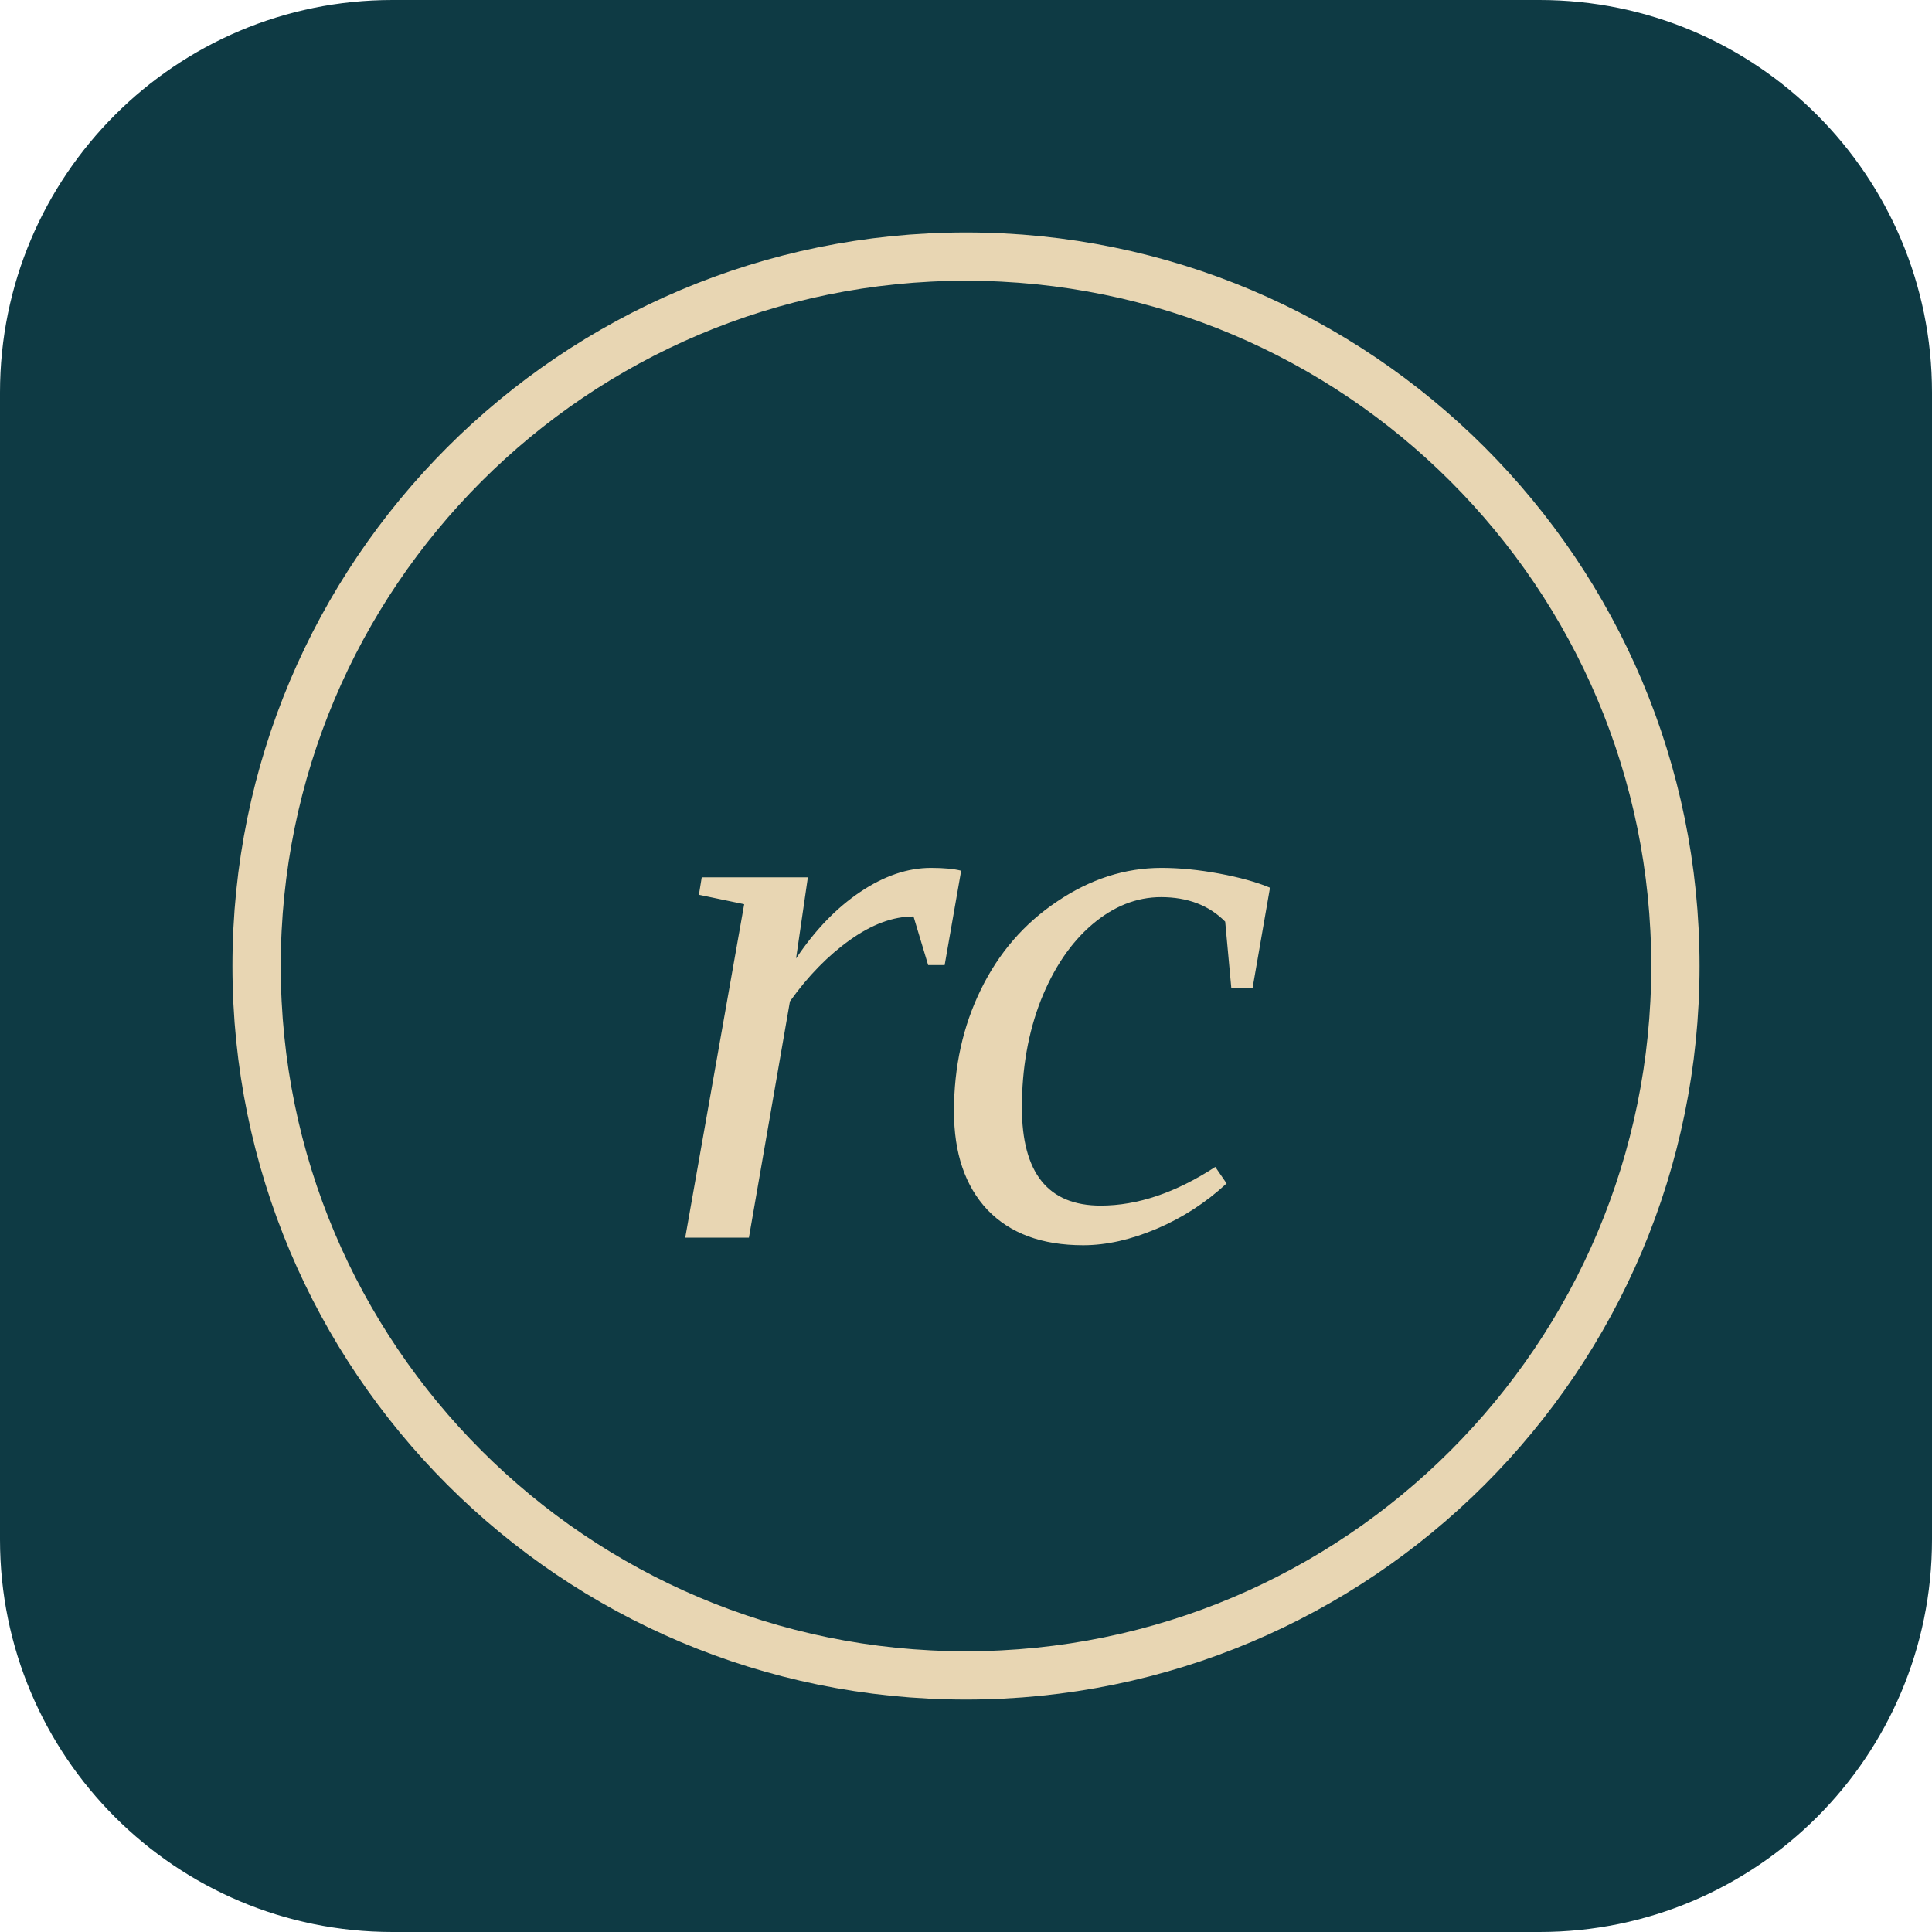
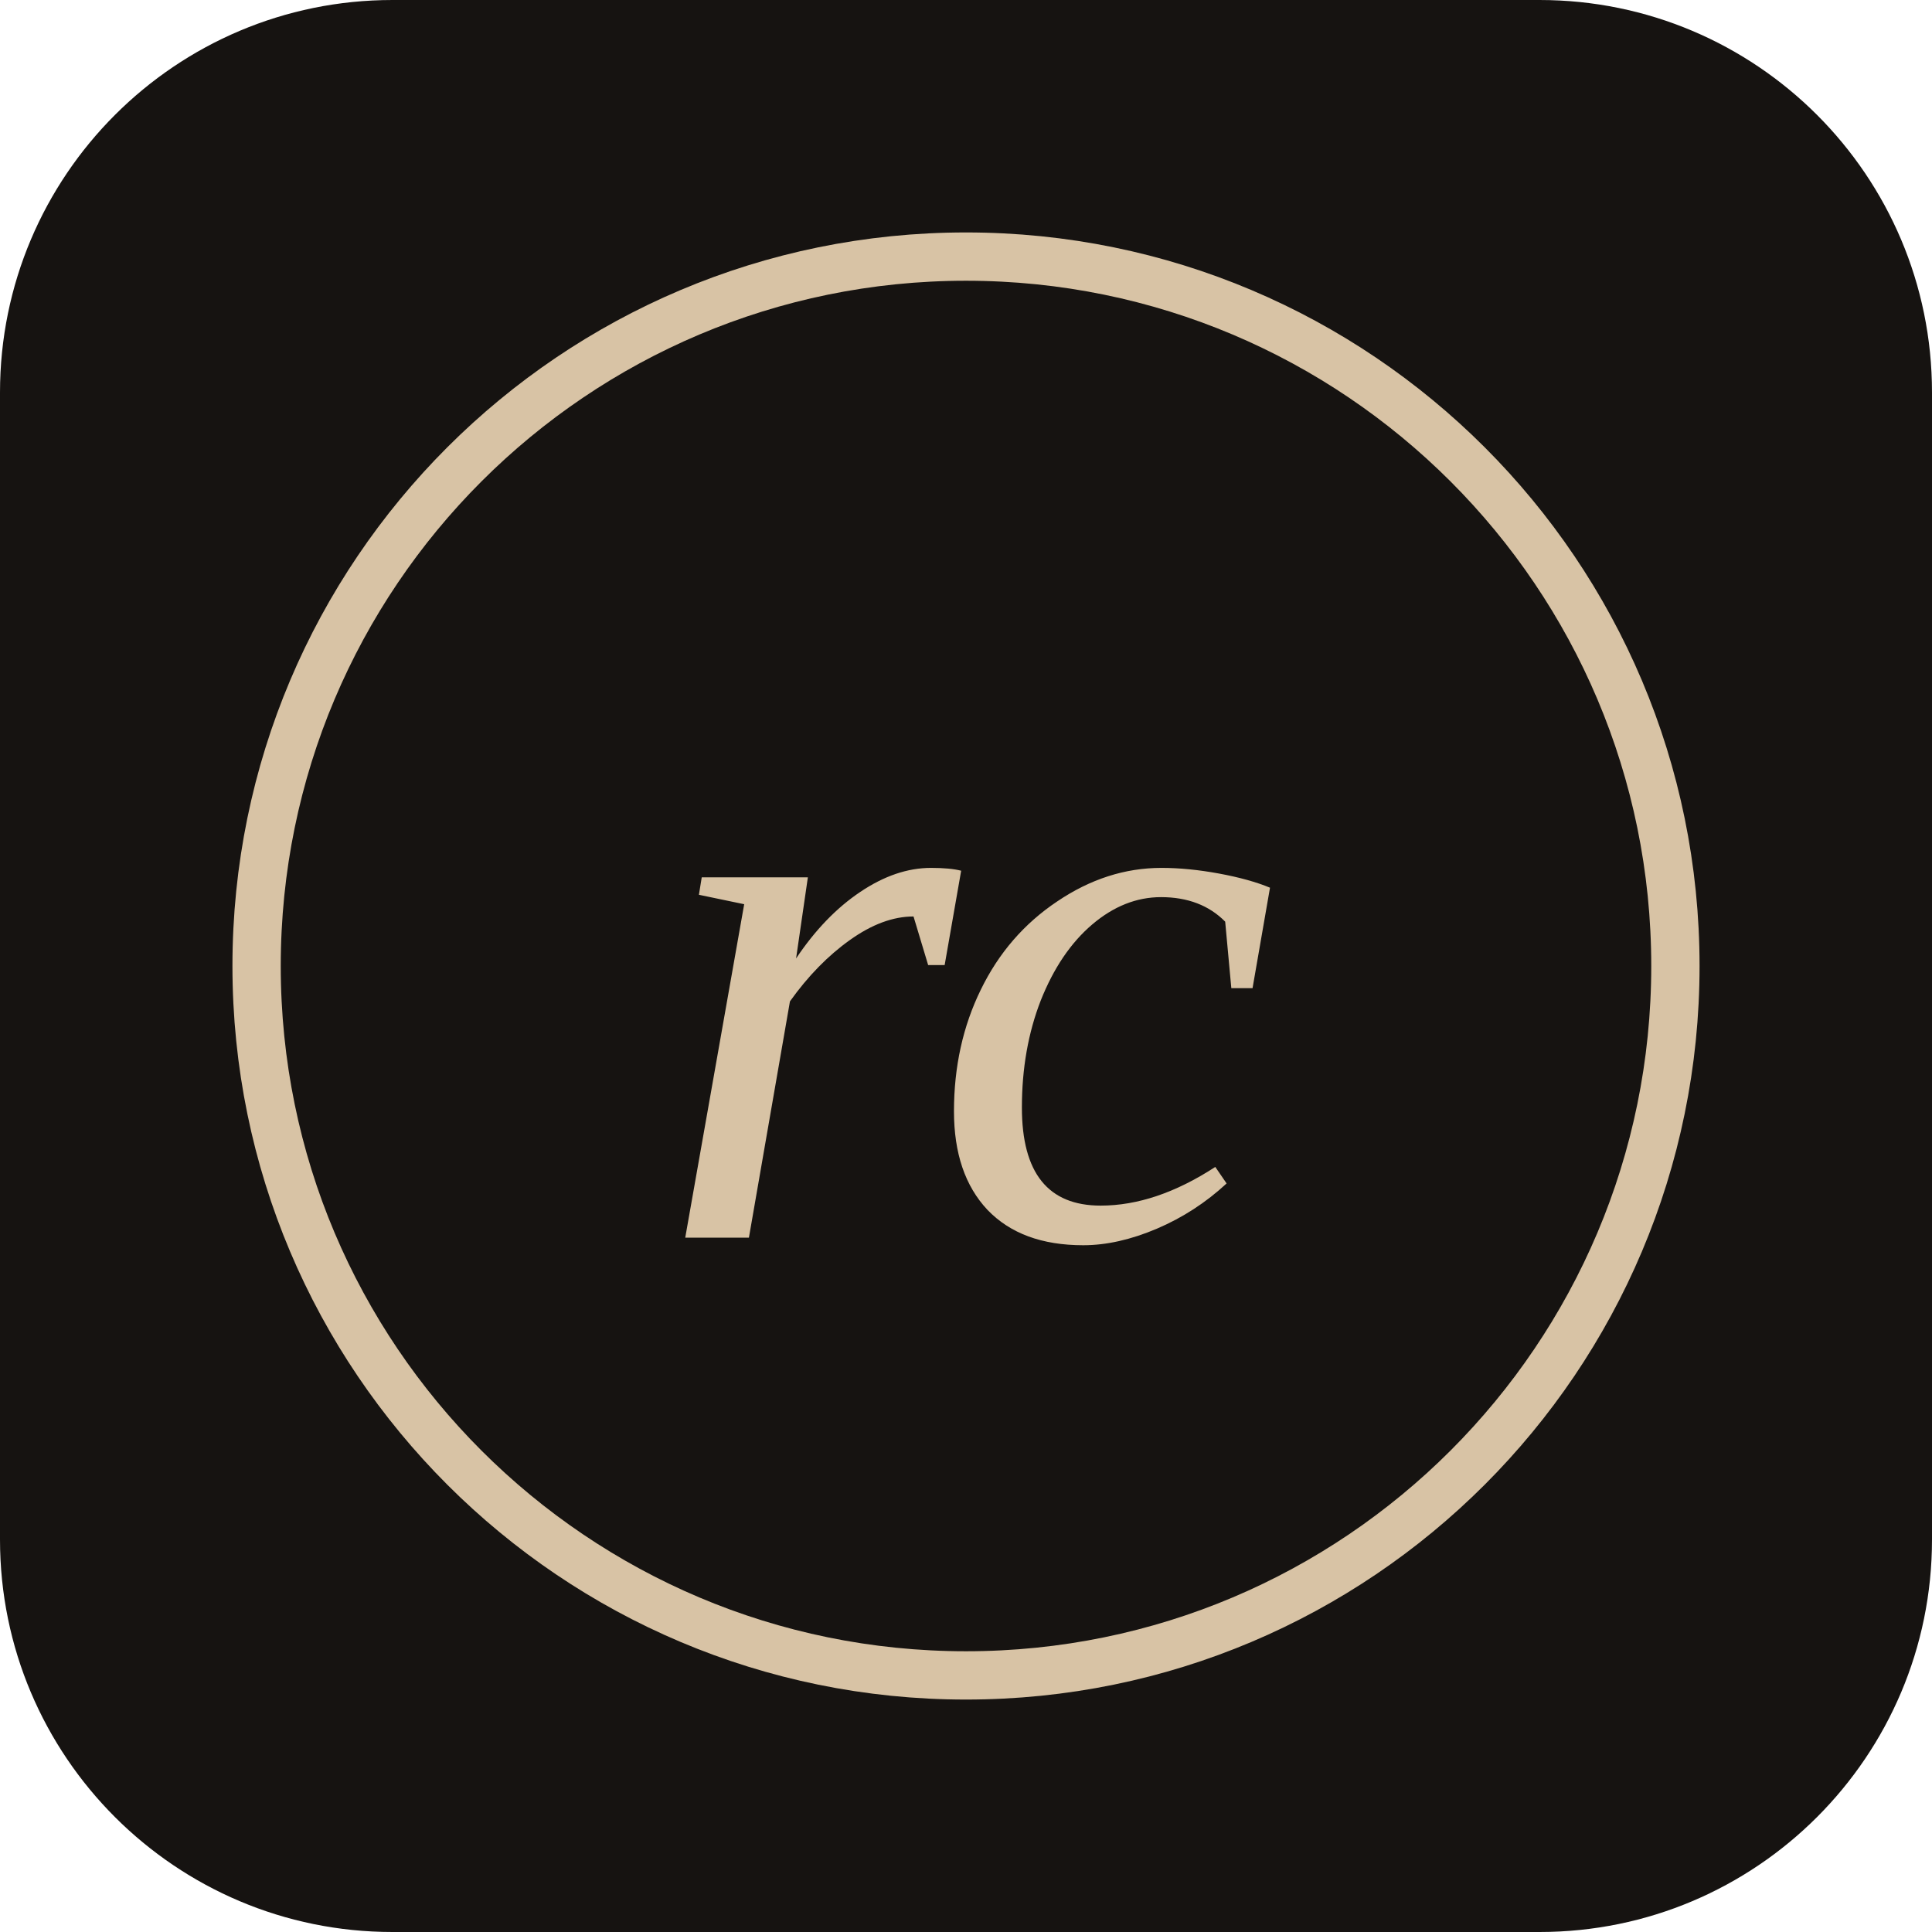
<svg xmlns="http://www.w3.org/2000/svg" viewBox="0 0 64 64" width="64" height="64">
-   <rect width="64" height="64" rx="13" fill="#0E3A44" />
-   <circle cx="32" cy="32" r="23.5" fill="none" stroke="#E8D6B3" stroke-width="1.6" />
-   <text x="32" y="41" text-anchor="middle" font-family="Georgia, 'Times New Roman', serif" font-style="italic" font-size="26" fill="#E8D6B3">rc</text>
+   <rect width="64" height="64" rx="13" fill="#161311" />
+   <circle cx="32" cy="32" r="23.5" fill="none" stroke="#D8C3A5" stroke-width="1.6" />
+   <text x="32" y="41" text-anchor="middle" font-family="Georgia, 'Times New Roman', serif" font-style="italic" font-size="26" fill="#D8C3A5">rc</text>
</svg>
